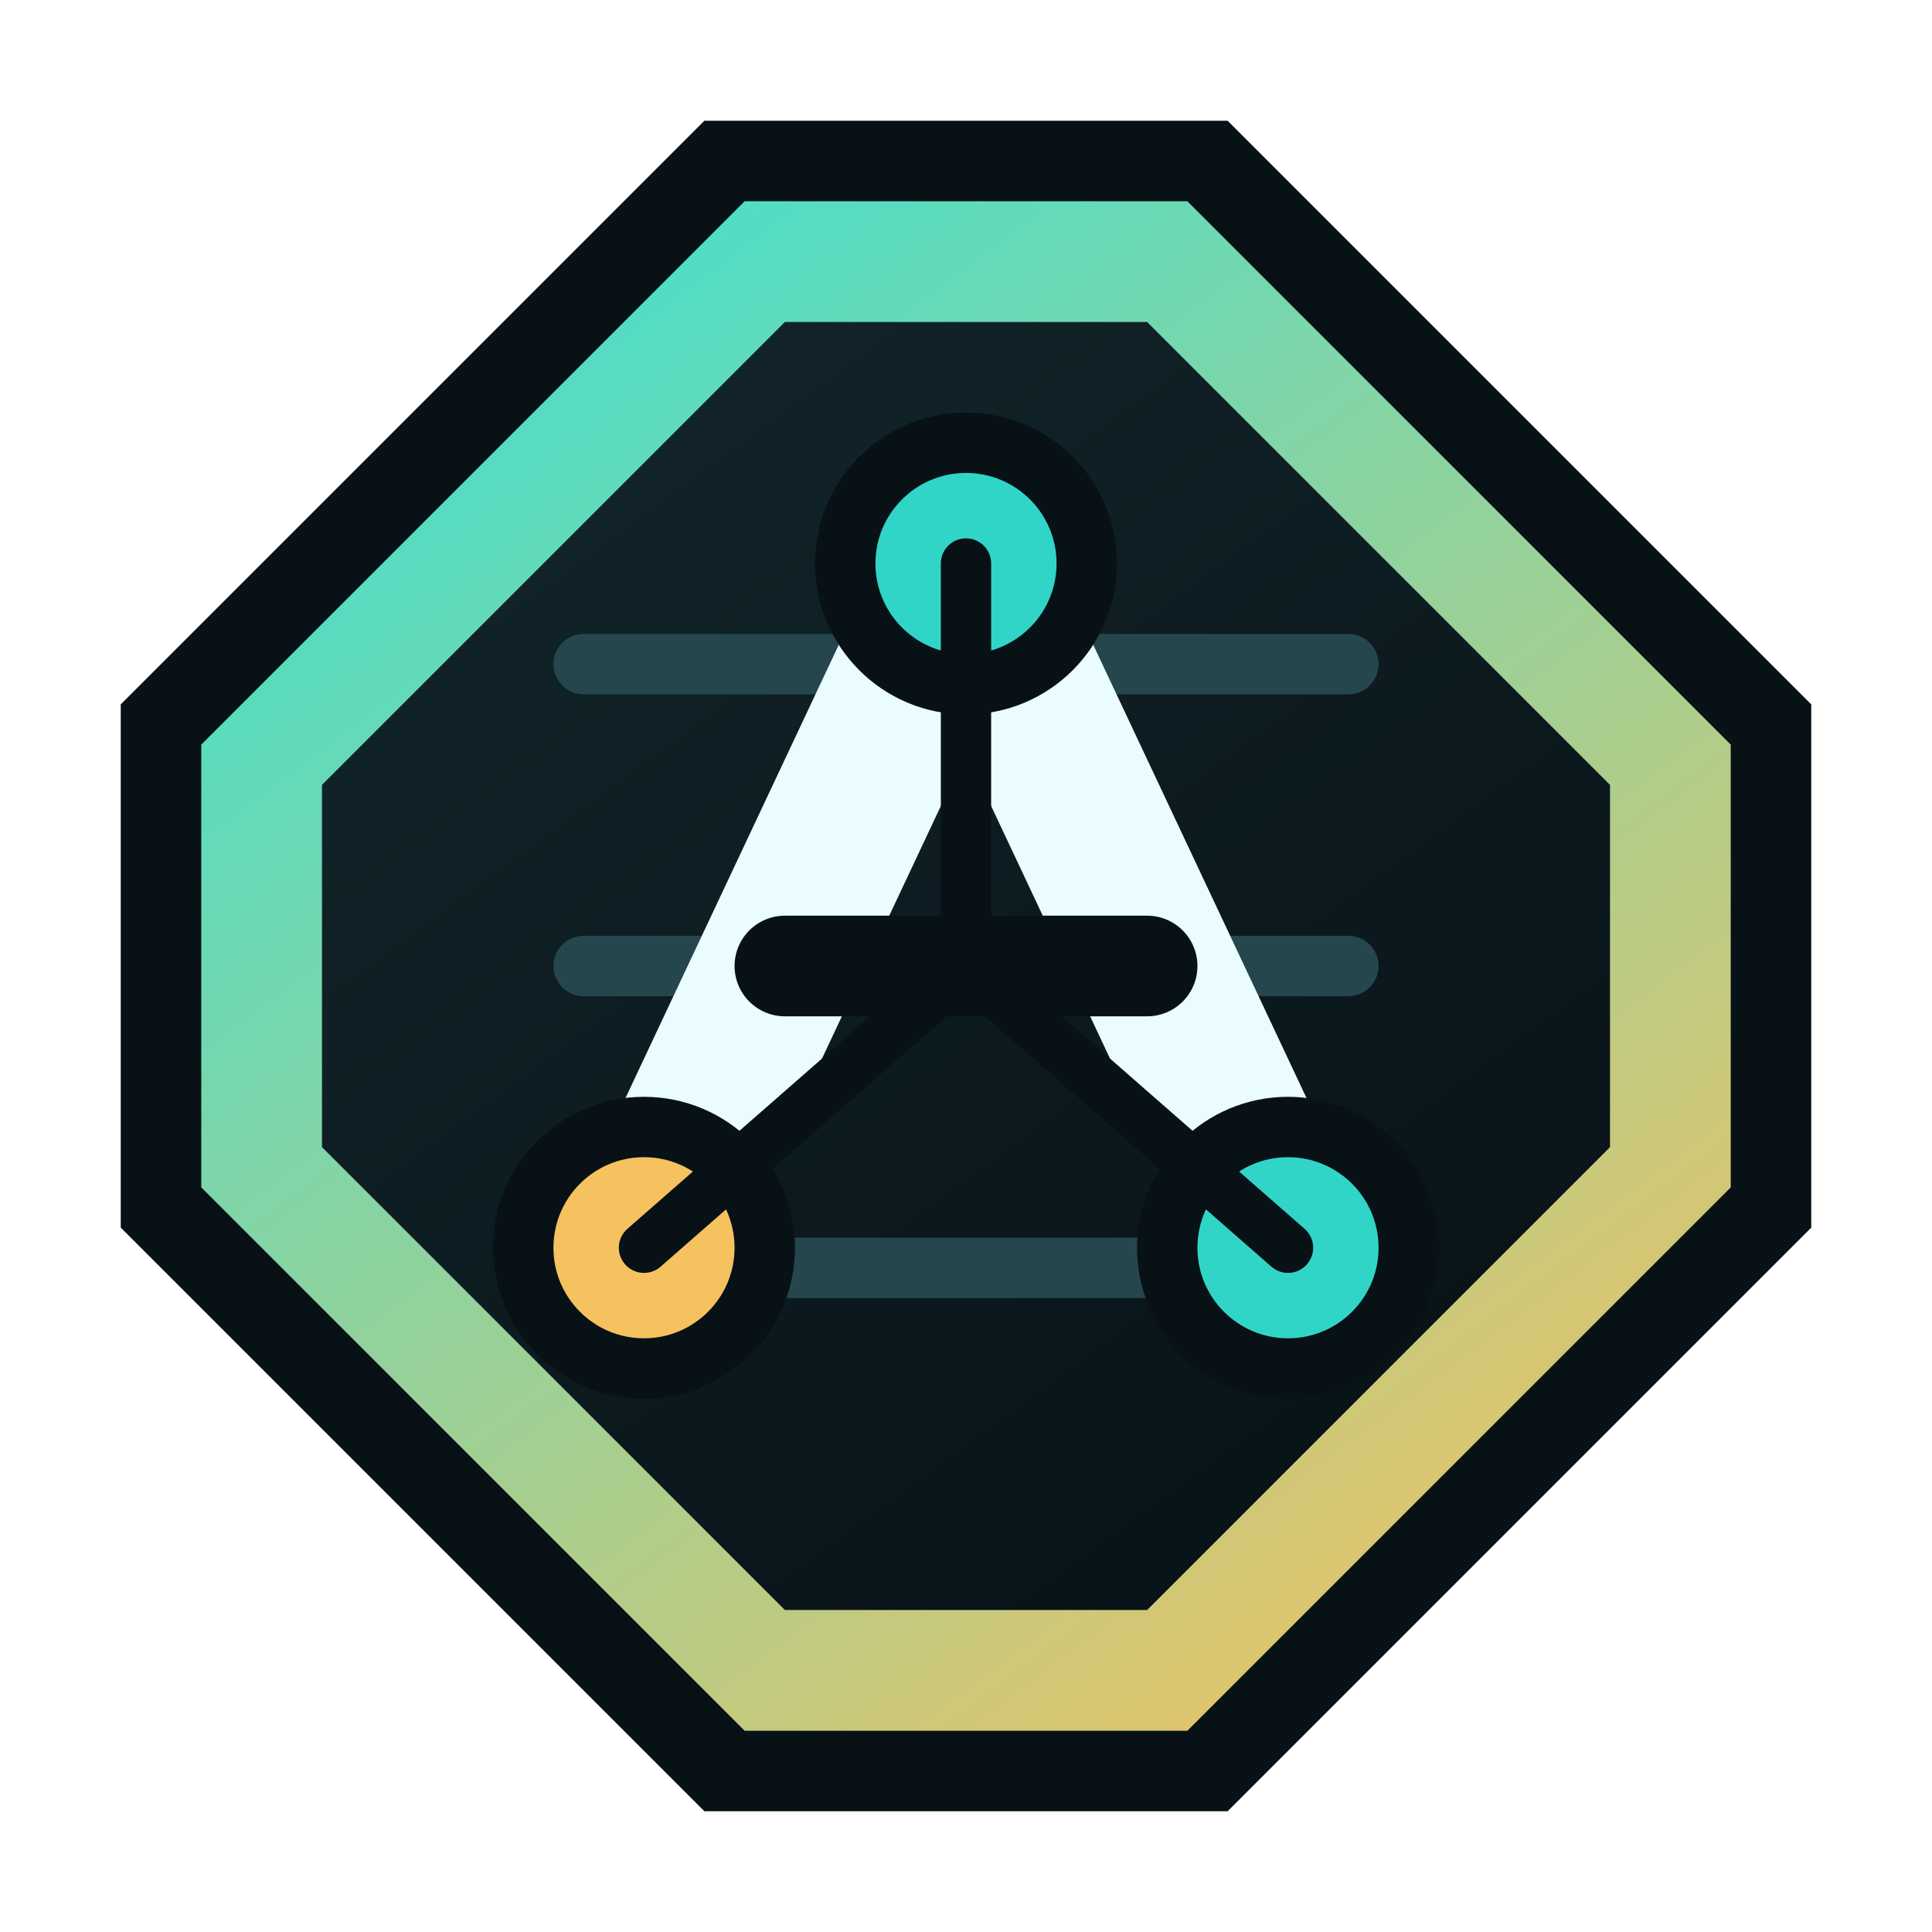
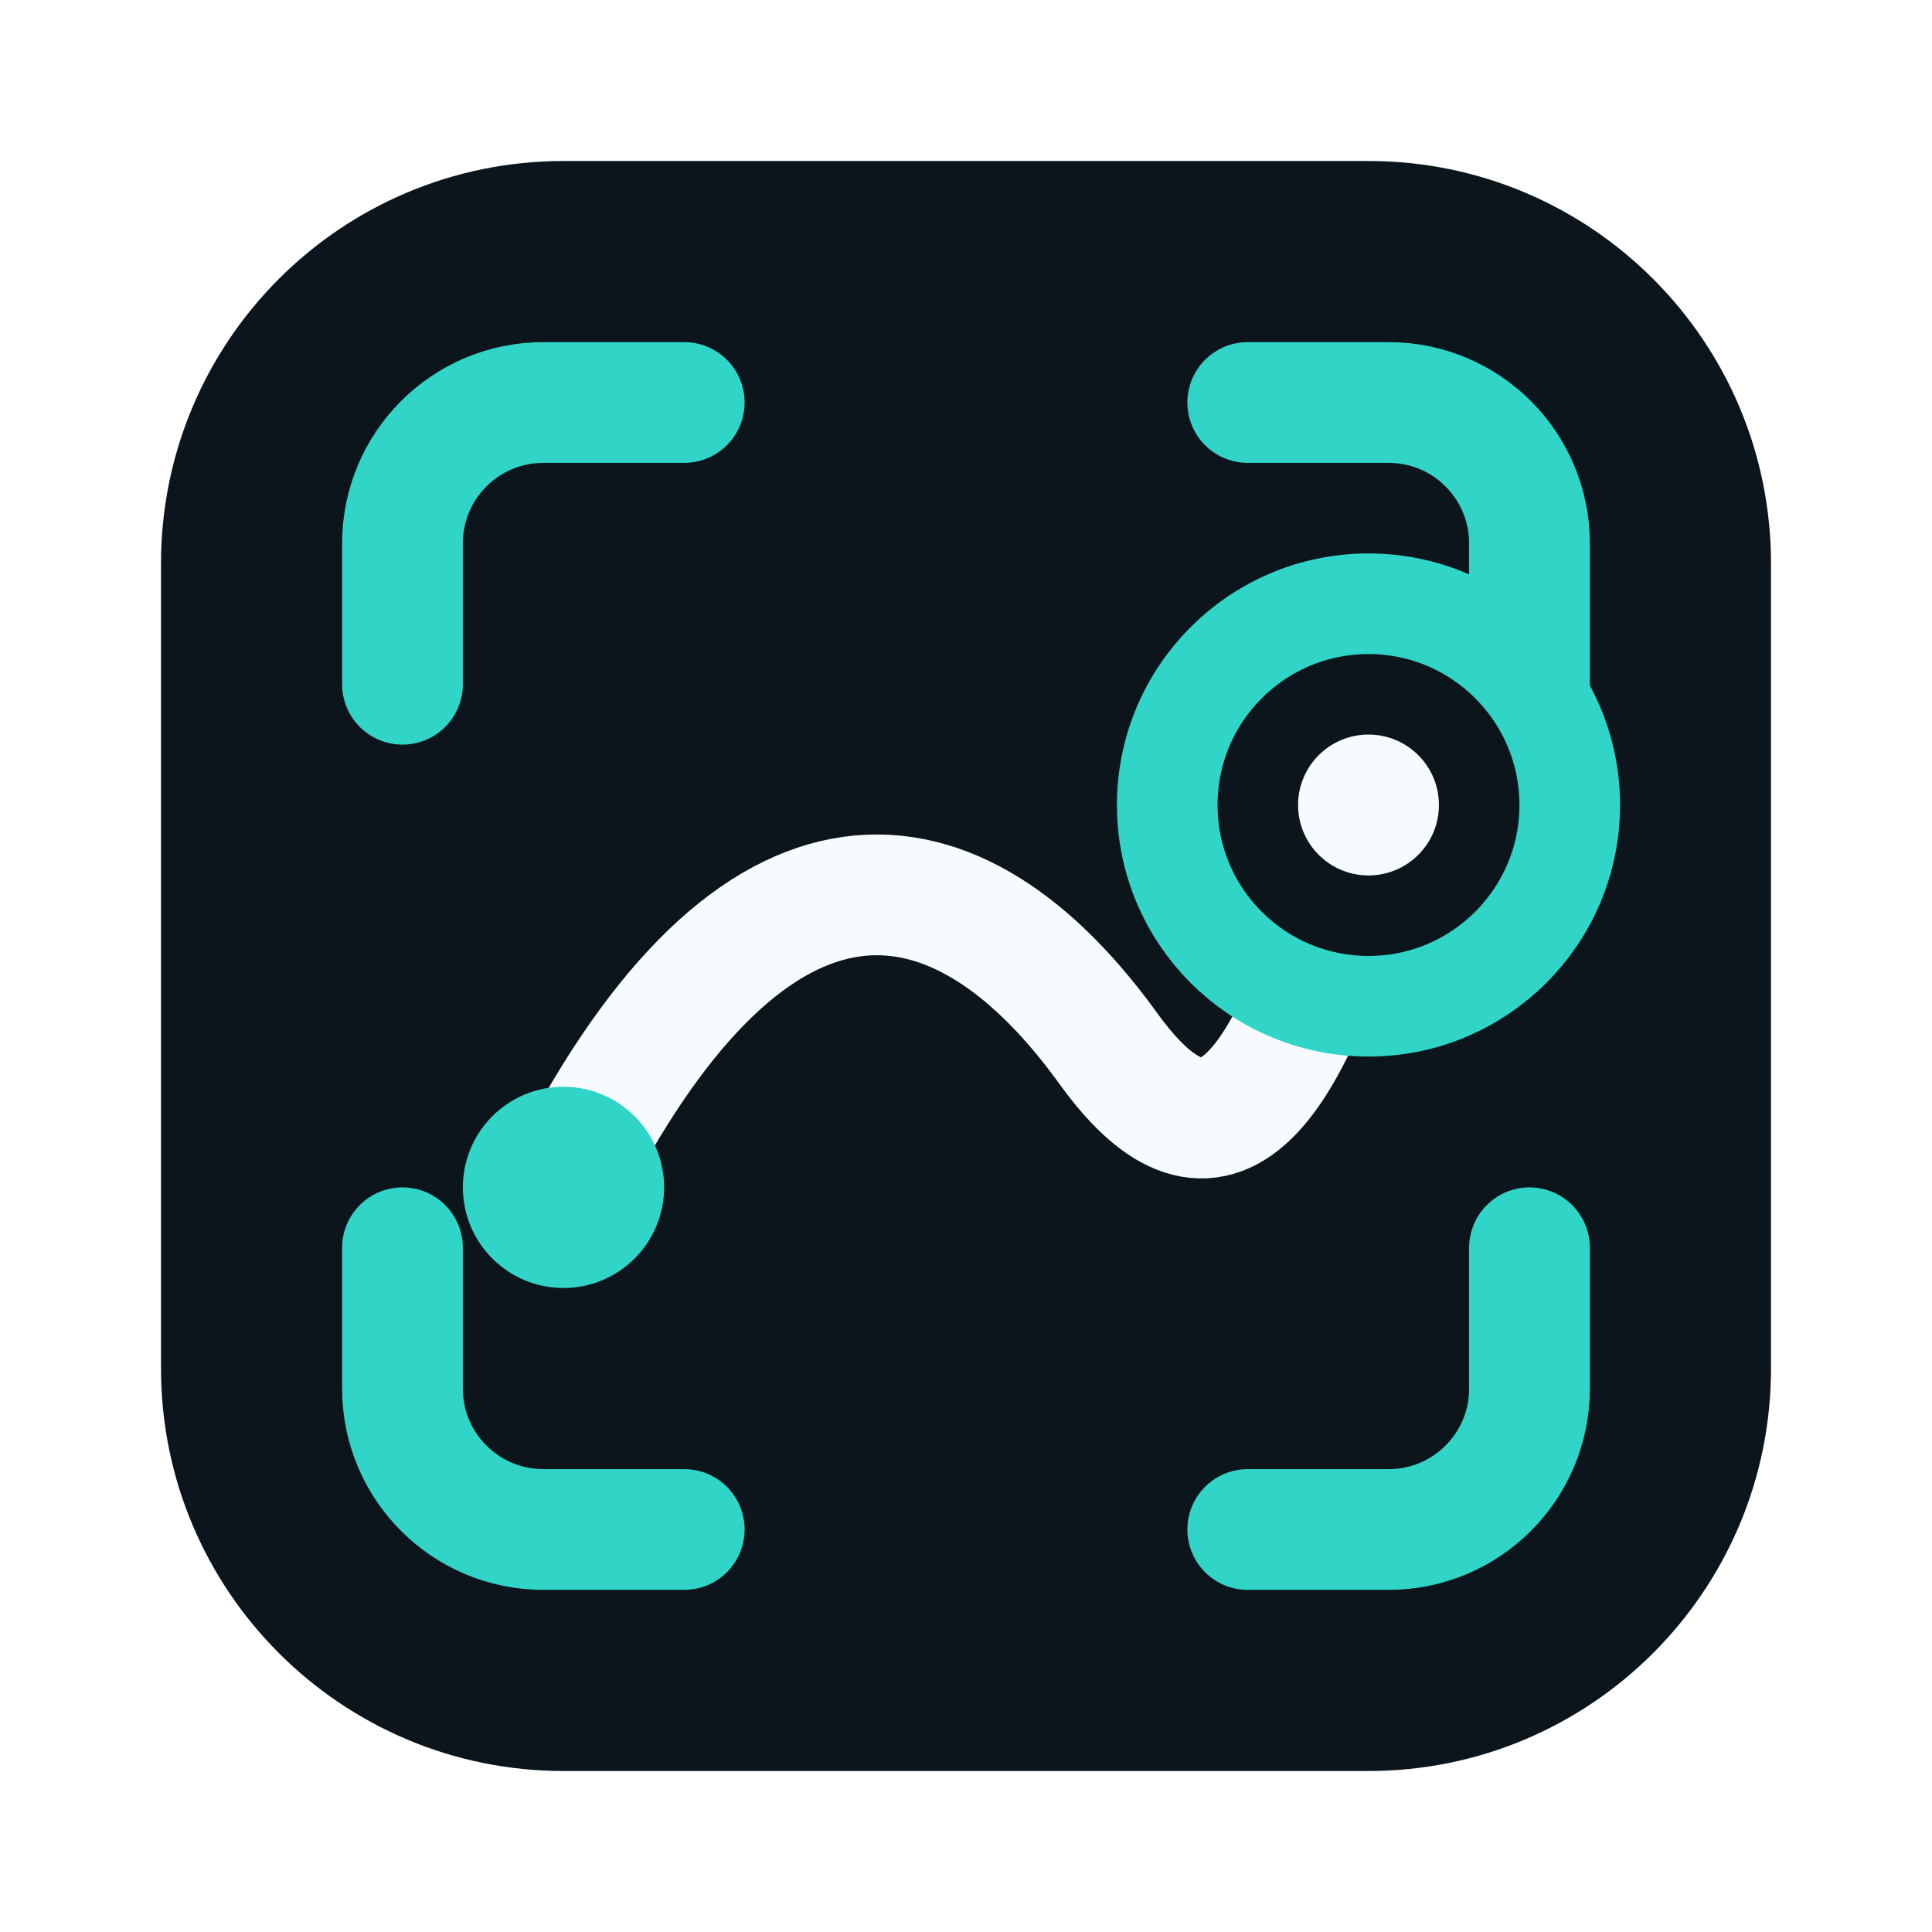
<svg xmlns="http://www.w3.org/2000/svg" viewBox="0 0 96 96" role="img" aria-label="Tech Story mark">
-   <defs>
-     <linearGradient id="shell" x1="18" y1="8" x2="78" y2="88" gradientUnits="userSpaceOnUse">
-       <stop stop-color="#39e1d3" />
-       <stop offset="1" stop-color="#f6c15f" />
-     </linearGradient>
-     <linearGradient id="core" x1="25" y1="17" x2="72" y2="81" gradientUnits="userSpaceOnUse">
-       <stop stop-color="#12252b" />
-       <stop offset="1" stop-color="#071116" />
-     </linearGradient>
-   </defs>
-   <path d="M35 6h26l29 29v26L61 90H35L6 61V35z" fill="#071116" />
-   <path d="M37 10h22l27 27v22L59 86H37L10 59V37z" fill="url(#shell)" />
-   <path d="M39 16h18l23 23v18L57 80H39L16 57V39z" fill="url(#core)" />
-   <path d="M29 33h38M29 48h38M29 63h38" stroke="#25464c" stroke-width="3" stroke-linecap="round" />
-   <path d="M32 62 48 28l16 34" fill="none" stroke="#eafcff" stroke-width="8" stroke-linecap="round" stroke-linejoin="round" />
-   <path d="M39 48h18" stroke="#071116" stroke-width="5" stroke-linecap="round" />
-   <circle cx="48" cy="28" r="6" fill="#30d5c8" stroke="#071116" stroke-width="3" />
-   <circle cx="32" cy="62" r="6" fill="#f6c15f" stroke="#071116" stroke-width="3" />
-   <circle cx="64" cy="62" r="6" fill="#30d5c8" stroke="#071116" stroke-width="3" />
-   <path d="M48 28v20m0 0-16 14m16-14 16 14" stroke="#071116" stroke-width="2.5" stroke-linecap="round" />
+   <rect x="8" y="8" width="80" height="80" rx="20" fill="#0b151b" />
+   <g fill="none" stroke="#30d5c8" stroke-width="6" stroke-linecap="round">
+     <path d="M34 20H27a7 7 0 0 0-7 7v7" />
+     <path d="M62 20h7a7 7 0 0 1 7 7v7" />
+     <path d="M20 62v7a7 7 0 0 0 7 7h7" />
+     <path d="M76 62v7a7 7 0 0 1-7 7h-7" />
+   </g>
+   <path d="M28 59c9-18 19-18 27-7 5 7 9 4 13-12" fill="none" stroke="#f7fbff" stroke-width="6" stroke-linecap="round" />
+   <circle cx="28" cy="59" r="5" fill="#30d5c8" />
+   <circle cx="68" cy="40" r="10" fill="#0b151b" stroke="#30d5c8" stroke-width="5" />
+   <circle cx="68" cy="40" r="3.5" fill="#f7fbff" />
</svg>
